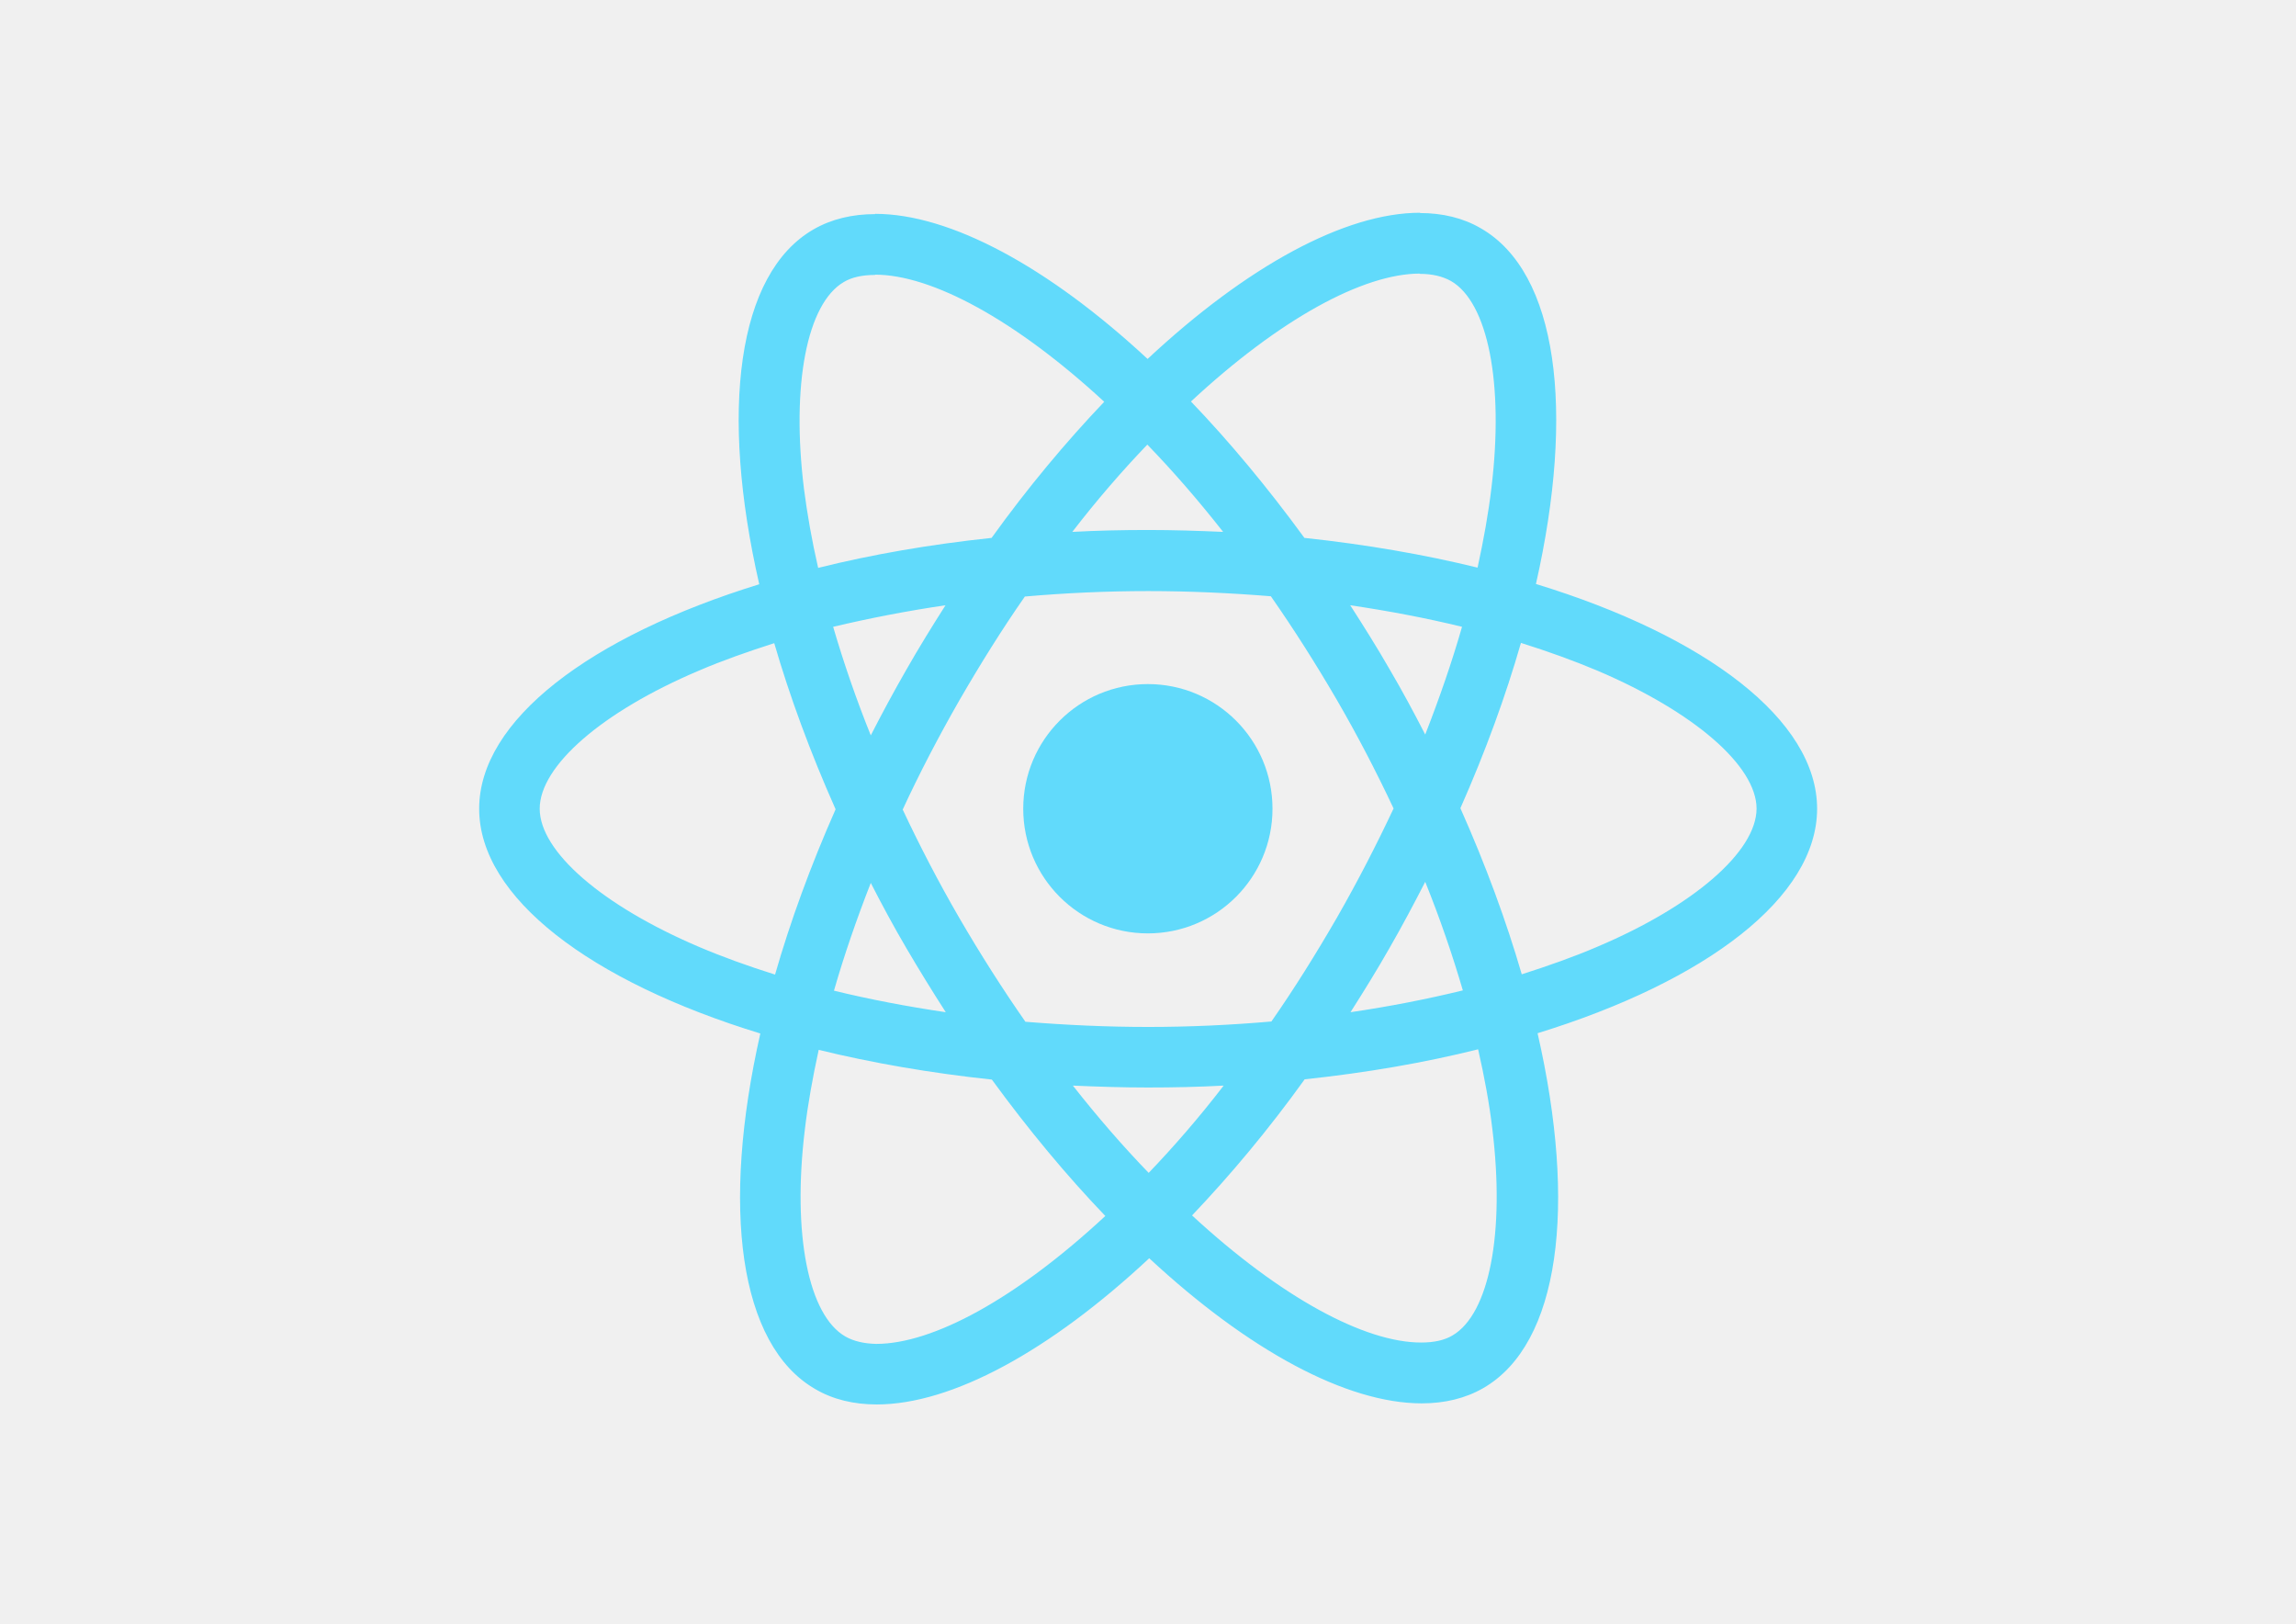
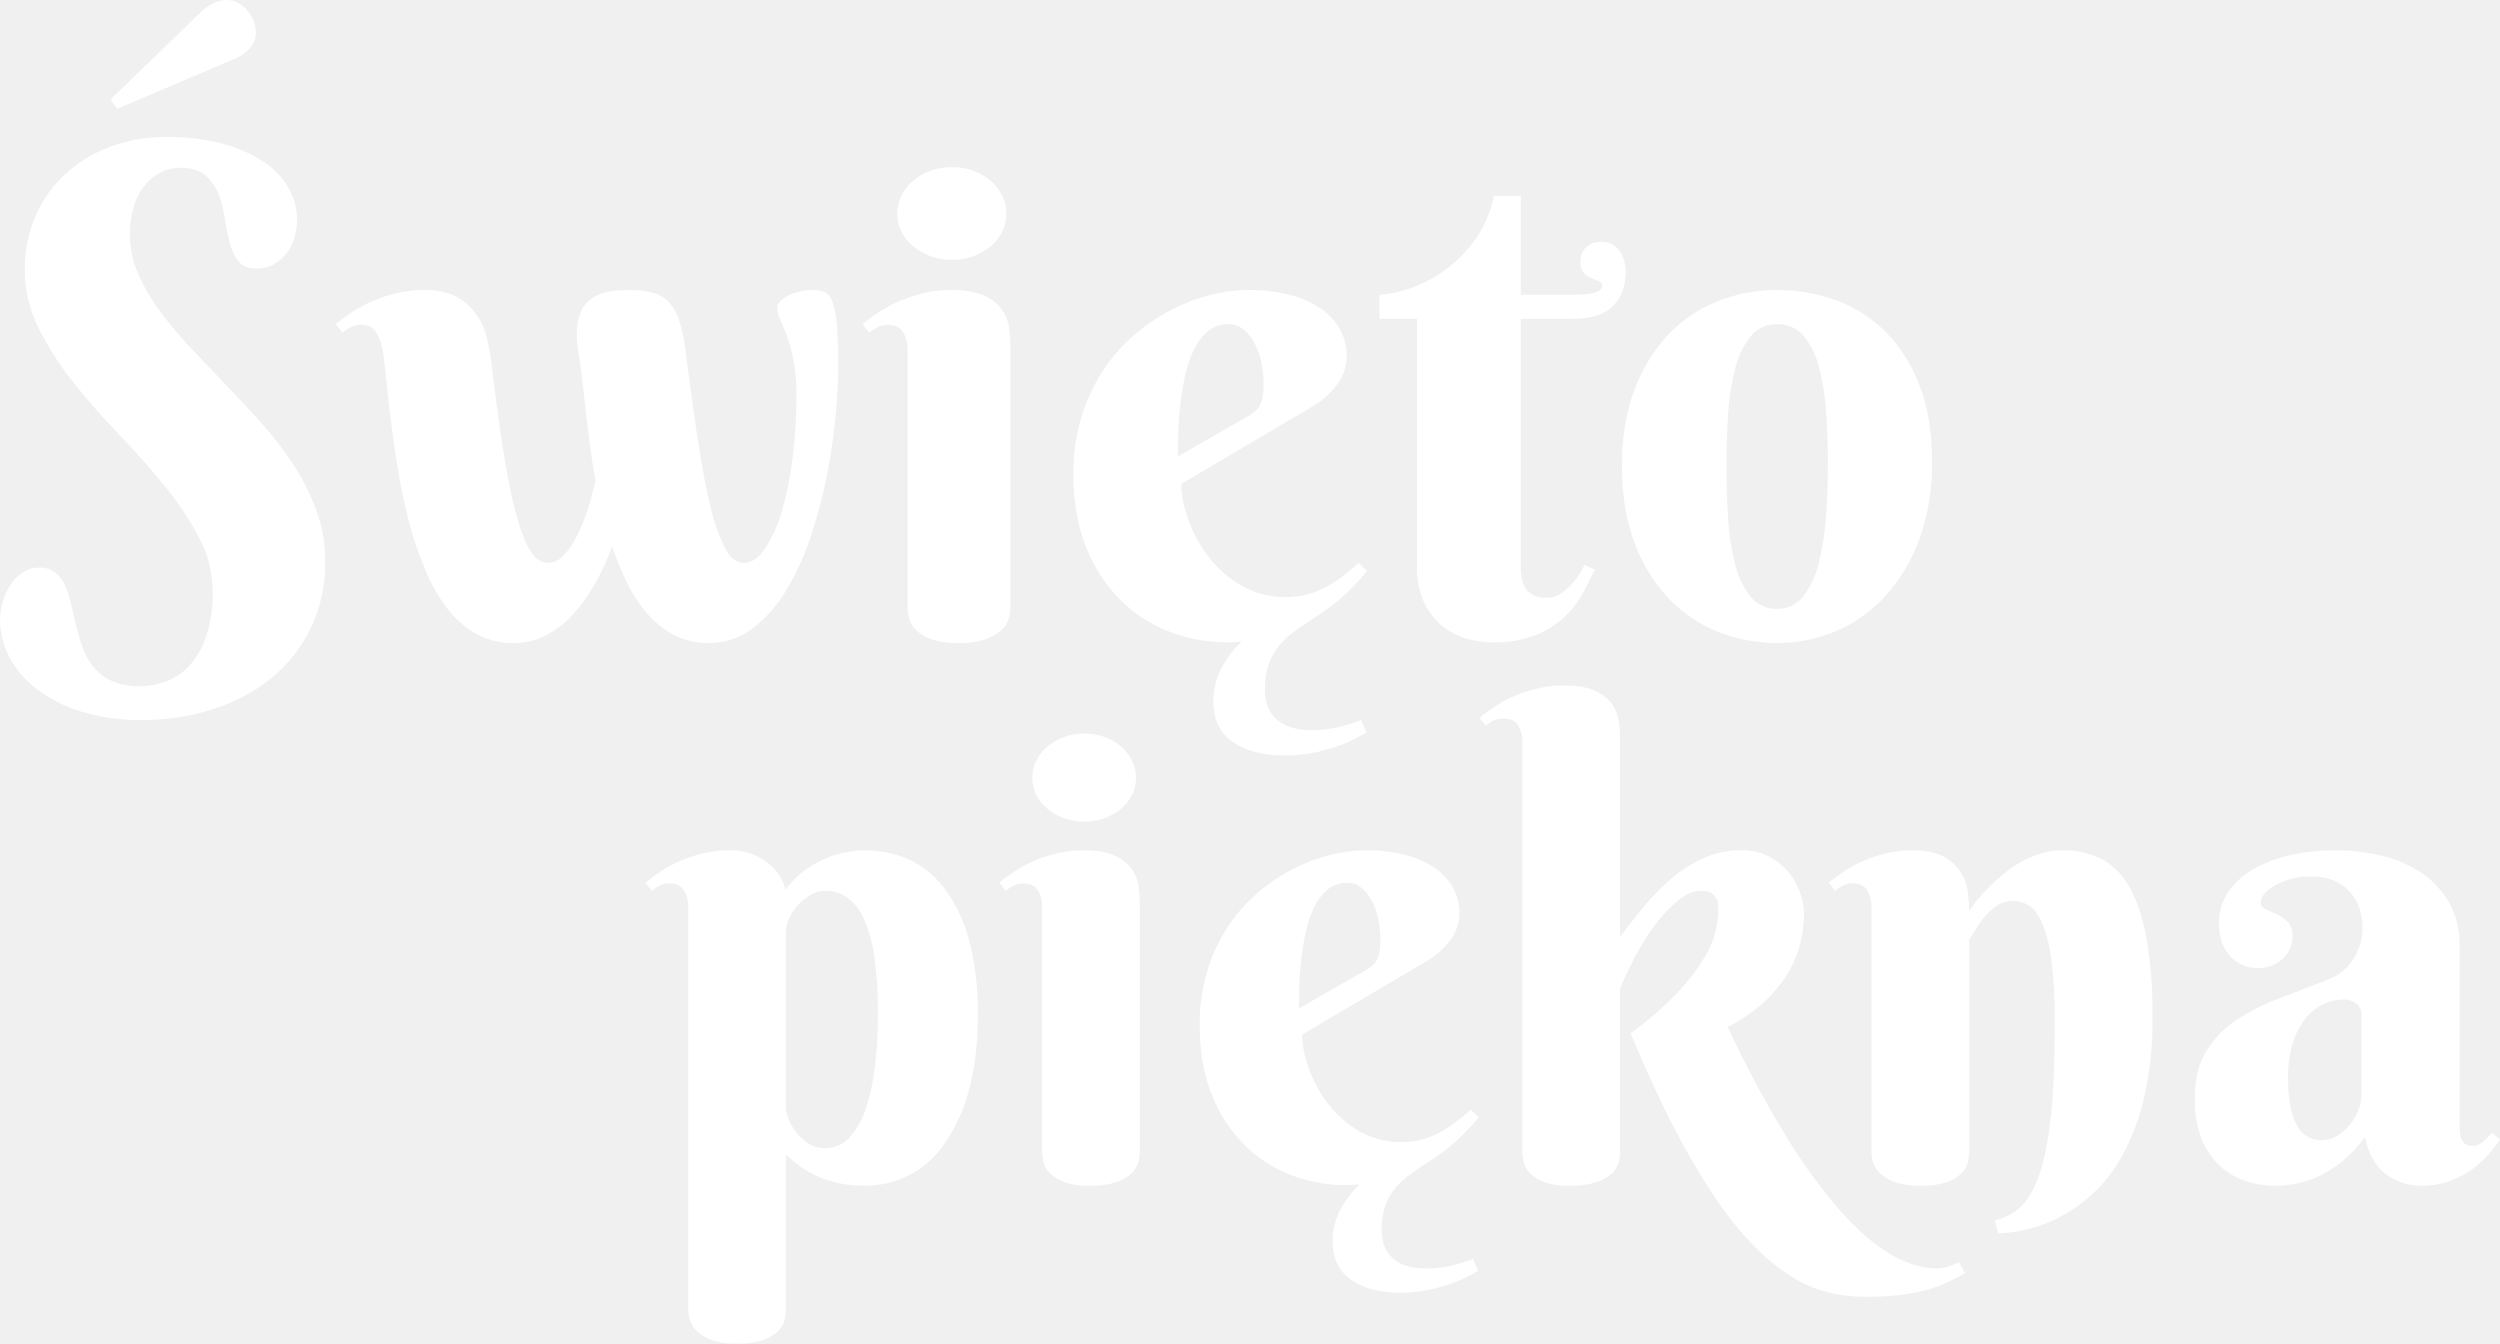
- <svg xmlns="http://www.w3.org/2000/svg" viewBox="0 0 841.9 595.3">
-   <g fill="#61DAFB">
-     <path d="M666.3 296.5c0-32.5-40.7-63.3-103.1-82.4 14.4-63.6 8-114.2-20.2-130.4-6.5-3.8-14.1-5.6-22.4-5.6v22.3c4.6 0 8.3.9 11.4 2.6 13.6 7.8 19.5 37.5 14.9 75.7-1.1 9.4-2.9 19.3-5.1 29.4-19.6-4.8-41-8.5-63.5-10.9-13.5-18.5-27.5-35.3-41.6-50 32.6-30.3 63.2-46.9 84-46.9V78c-27.5 0-63.5 19.6-99.9 53.6-36.4-33.8-72.4-53.2-99.9-53.2v22.3c20.7 0 51.4 16.5 84 46.6-14 14.7-28 31.4-41.3 49.9-22.6 2.4-44 6.1-63.6 11-2.3-10-4-19.7-5.2-29-4.7-38.2 1.1-67.9 14.6-75.8 3-1.8 6.9-2.6 11.5-2.6V78.5c-8.4 0-16 1.8-22.6 5.6-28.1 16.2-34.4 66.7-19.9 130.1-62.2 19.2-102.7 49.9-102.7 82.3 0 32.5 40.7 63.3 103.1 82.4-14.4 63.6-8 114.2 20.2 130.4 6.5 3.8 14.1 5.6 22.5 5.6 27.5 0 63.5-19.6 99.9-53.6 36.4 33.8 72.4 53.2 99.9 53.2 8.4 0 16-1.8 22.6-5.6 28.1-16.2 34.4-66.7 19.9-130.1 62-19.1 102.5-49.9 102.5-82.3zm-130.2-66.7c-3.7 12.9-8.3 26.2-13.5 39.5-4.1-8-8.4-16-13.1-24-4.6-8-9.5-15.8-14.4-23.4 14.2 2.1 27.9 4.7 41 7.9zm-45.8 106.5c-7.8 13.5-15.8 26.3-24.1 38.2-14.9 1.3-30 2-45.2 2-15.1 0-30.2-.7-45-1.9-8.3-11.9-16.4-24.6-24.2-38-7.6-13.1-14.5-26.4-20.8-39.8 6.2-13.4 13.2-26.8 20.7-39.9 7.8-13.5 15.8-26.3 24.1-38.2 14.9-1.3 30-2 45.2-2 15.1 0 30.2.7 45 1.9 8.3 11.9 16.4 24.6 24.2 38 7.6 13.1 14.5 26.4 20.8 39.8-6.3 13.4-13.2 26.8-20.7 39.9zm32.3-13c5.4 13.4 10 26.8 13.8 39.8-13.1 3.2-26.9 5.9-41.2 8 4.9-7.7 9.8-15.6 14.4-23.7 4.6-8 8.9-16.1 13-24.1zM421.2 430c-9.3-9.6-18.6-20.3-27.8-32 9 .4 18.2.7 27.5.7 9.4 0 18.7-.2 27.8-.7-9 11.7-18.3 22.4-27.5 32zm-74.4-58.9c-14.2-2.1-27.9-4.7-41-7.9 3.7-12.9 8.3-26.2 13.5-39.5 4.1 8 8.4 16 13.1 24 4.7 8 9.5 15.8 14.4 23.4zM420.7 163c9.3 9.6 18.6 20.3 27.8 32-9-.4-18.2-.7-27.5-.7-9.4 0-18.7.2-27.8.7 9-11.7 18.3-22.4 27.5-32zm-74 58.9c-4.9 7.7-9.8 15.6-14.4 23.7-4.6 8-8.9 16-13 24-5.4-13.4-10-26.8-13.8-39.8 13.1-3.1 26.9-5.8 41.2-7.9zm-90.5 125.2c-35.4-15.1-58.3-34.9-58.3-50.6 0-15.7 22.9-35.6 58.3-50.6 8.6-3.7 18-7 27.7-10.1 5.7 19.6 13.2 40 22.5 60.9-9.2 20.8-16.6 41.1-22.2 60.6-9.9-3.1-19.3-6.5-28-10.2zM310 490c-13.6-7.8-19.5-37.5-14.9-75.7 1.1-9.4 2.9-19.3 5.1-29.4 19.6 4.8 41 8.5 63.5 10.9 13.5 18.5 27.5 35.3 41.6 50-32.6 30.3-63.2 46.9-84 46.9-4.5-.1-8.3-1-11.3-2.7zm237.2-76.2c4.7 38.2-1.1 67.9-14.6 75.8-3 1.8-6.9 2.6-11.5 2.6-20.7 0-51.4-16.5-84-46.6 14-14.7 28-31.4 41.3-49.9 22.6-2.4 44-6.1 63.6-11 2.3 10.1 4.1 19.8 5.2 29.1zm38.5-66.7c-8.6 3.7-18 7-27.7 10.1-5.7-19.6-13.2-40-22.5-60.9 9.2-20.8 16.6-41.1 22.2-60.6 9.9 3.1 19.3 6.5 28.1 10.2 35.4 15.1 58.3 34.9 58.3 50.6-.1 15.7-23 35.6-58.4 50.6zM320.8 78.4z" />
-     <circle cx="420.9" cy="296.5" r="45.7" />
-     <path d="M520.5 78.1z" />
-   </g>
+ <svg xmlns="http://www.w3.org/2000/svg" width="822.25" height="441.906" viewBox="0 0 822.25 441.906">
+   <defs>
+     <style>
+       .cls-1 {
+         fill: #fff;
+         fill-rule: evenodd;
+       }
+     </style>
+   </defs>
+   <path id="piękna" class="cls-1" d="M210.535,580.938a16.6,16.6,0,0,1-5.949-4.406,21.314,21.314,0,0,1-3.634-6.279,61.558,61.558,0,0,1-2.2-7.159q-0.883-3.636-1.653-7.16a33.312,33.312,0,0,0-1.982-6.278,11.536,11.536,0,0,0-3.25-4.406,8.217,8.217,0,0,0-5.342-1.653,9.5,9.5,0,0,0-5.617,1.708,14.756,14.756,0,0,0-4.021,4.24,20.476,20.476,0,0,0-2.423,5.563,21.61,21.61,0,0,0-.826,5.673,26.294,26.294,0,0,0,3.029,12.171,31.776,31.776,0,0,0,8.977,10.519,47.38,47.38,0,0,0,14.6,7.435,64.32,64.32,0,0,0,19.881,2.809,76.533,76.533,0,0,0,23.462-3.525A58.4,58.4,0,0,0,262.8,580a48.331,48.331,0,0,0,13-16.413,49.668,49.668,0,0,0,4.791-22.2,47.8,47.8,0,0,0-2.754-16.191,72.556,72.556,0,0,0-7.269-14.76,111.608,111.608,0,0,0-10.3-13.6q-5.783-6.552-11.786-12.777T236.7,471.725A131.842,131.842,0,0,1,226.4,459.5a64.41,64.41,0,0,1-7.27-12.392,31.778,31.778,0,0,1-2.754-12.887,30.706,30.706,0,0,1,1.432-9.914,20.215,20.215,0,0,1,3.8-6.884,15.594,15.594,0,0,1,5.287-4.021,14.161,14.161,0,0,1,5.893-1.321q5.506,0,8.371,2.478a15.433,15.433,0,0,1,4.3,6.113,36.967,36.967,0,0,1,2.093,7.986,80.221,80.221,0,0,0,1.6,7.986,16.518,16.518,0,0,0,2.864,6.113q1.924,2.478,6,2.478a11.2,11.2,0,0,0,5.948-1.542,14.042,14.042,0,0,0,4.185-3.855,16.049,16.049,0,0,0,2.424-5.122,20.6,20.6,0,0,0,.771-5.452,21.109,21.109,0,0,0-2.864-10.629,26.022,26.022,0,0,0-8.427-8.7,45.983,45.983,0,0,0-13.548-5.838,70.365,70.365,0,0,0-18.229-2.148,52.017,52.017,0,0,0-18.01,3.084,45.143,45.143,0,0,0-14.76,8.757,41.12,41.12,0,0,0-10.023,13.769,43.182,43.182,0,0,0-3.69,18.119,42.642,42.642,0,0,0,4.571,19.221,100.289,100.289,0,0,0,11.455,17.844q6.883,8.649,14.87,16.963t14.871,16.743a102.613,102.613,0,0,1,11.455,17.128,38.171,38.171,0,0,1,4.571,17.954,44.142,44.142,0,0,1-2.093,14.54,27.885,27.885,0,0,1-5.452,9.638,19.492,19.492,0,0,1-7.655,5.287,24.822,24.822,0,0,1-8.7,1.6A22.127,22.127,0,0,1,210.535,580.938Zm1.652-188.245,39.1-16.632a13.8,13.8,0,0,0,4.571-3.36,7.268,7.268,0,0,0,1.927-5.011,10.474,10.474,0,0,0-.771-3.911,12.363,12.363,0,0,0-2.092-3.469,10.6,10.6,0,0,0-3.085-2.479,7.88,7.88,0,0,0-3.745-.936,9.287,9.287,0,0,0-4.185,1.047,18.489,18.489,0,0,0-3.966,2.7l-29.96,28.969Zm222.115,115a107.243,107.243,0,0,1-3.58,17.514,44.338,44.338,0,0,1-5.507,12.226q-3.2,4.626-6.94,4.626-3.526,0-6.113-4.681a57.784,57.784,0,0,1-4.792-13.6q-2.2-8.922-4.185-21.92t-4.076-29.52a52.481,52.481,0,0,0-2.093-9.968,16.484,16.484,0,0,0-3.469-6.169,11.031,11.031,0,0,0-5.4-3.084,32.926,32.926,0,0,0-7.985-.826q-10.8,0-14.375,5.177t-1.927,15.531q0.66,3.635,1.211,8.371t1.157,10.189q0.6,5.452,1.377,11.4t1.872,12.007a93.689,93.689,0,0,1-3.084,11.07,54.128,54.128,0,0,1-3.745,8.536,21.6,21.6,0,0,1-4.186,5.508,6.746,6.746,0,0,1-4.516,1.982q-3.526,0-6.113-4.351t-4.791-12.887q-2.2-8.535-4.131-21.2t-3.91-29.3a65.7,65.7,0,0,0-1.432-6.94,21.94,21.94,0,0,0-3.36-7.214,18.978,18.978,0,0,0-6.444-5.618q-4.075-2.256-10.684-2.258a38.119,38.119,0,0,0-8.812.991,48.759,48.759,0,0,0-7.82,2.534,44.006,44.006,0,0,0-6.775,3.58,61.925,61.925,0,0,0-5.672,4.13l2.313,2.754a17.281,17.281,0,0,1,2.864-1.873,7.084,7.084,0,0,1,3.194-.661q3.524,0,5.012,2.424a19.808,19.808,0,0,1,2.258,6.829q0.66,4.848,1.322,11.455t1.652,14.21q0.991,7.6,2.423,15.751t3.58,15.861a116.445,116.445,0,0,0,5.122,14.65,54.852,54.852,0,0,0,7.049,12.172,31.772,31.772,0,0,0,9.418,8.261,24.469,24.469,0,0,0,12.282,3.029,23.1,23.1,0,0,0,10.464-2.423,31.341,31.341,0,0,0,8.867-6.72,53.521,53.521,0,0,0,7.325-10.078,87.126,87.126,0,0,0,5.838-12.5,91.85,91.85,0,0,0,5.122,12.392,45.926,45.926,0,0,0,6.774,10.078,29.714,29.714,0,0,0,8.757,6.774,24.168,24.168,0,0,0,11.07,2.479A23.277,23.277,0,0,0,420.7,563.92a42.824,42.824,0,0,0,10.905-11.9,82.269,82.269,0,0,0,8.1-17.018,157.81,157.81,0,0,0,5.508-19.827,189.057,189.057,0,0,0,3.139-20.378q0.991-10.132.991-18.615,0-5.947-.385-11.18a39.094,39.094,0,0,0-1.377-8.426,6.251,6.251,0,0,0-2.313-3.415,9.191,9.191,0,0,0-4.627-.881,19.4,19.4,0,0,0-3.139.33,16.932,16.932,0,0,0-3.745,1.1,12.532,12.532,0,0,0-3.139,1.872,3.444,3.444,0,0,0-1.322,2.754,8.734,8.734,0,0,0,.991,3.8q0.992,2.04,2.148,5.177a57.13,57.13,0,0,1,2.148,7.876,60.17,60.17,0,0,1,.992,12.006A161.83,161.83,0,0,1,434.3,507.689Zm71.652-37.12a47.625,47.625,0,0,0-.386-5.618,13.674,13.674,0,0,0-2.258-6,14.287,14.287,0,0,0-5.838-4.736q-3.964-1.926-11.125-1.928a38.119,38.119,0,0,0-8.812.991,48.759,48.759,0,0,0-7.82,2.534,44.006,44.006,0,0,0-6.775,3.58,61.651,61.651,0,0,0-5.672,4.13l2.313,2.754a17.2,17.2,0,0,1,2.864-1.873,7.084,7.084,0,0,1,3.194-.661q3.524,0,5.012,2.369a10.246,10.246,0,0,1,1.487,5.562v85.035a17.462,17.462,0,0,0,.385,3.194,8.242,8.242,0,0,0,2.038,3.856A13.34,13.34,0,0,0,479.518,567a24.436,24.436,0,0,0,9.142,1.377,27.388,27.388,0,0,0,9.253-1.267,14.383,14.383,0,0,0,5.232-3.084,8.247,8.247,0,0,0,2.313-3.855,15.1,15.1,0,0,0,.5-3.47V470.569ZM470.1,433.118a14.616,14.616,0,0,0,3.855,4.792,19.831,19.831,0,0,0,5.728,3.249,20.145,20.145,0,0,0,7.105,1.212,19.839,19.839,0,0,0,6.994-1.212,19.079,19.079,0,0,0,5.673-3.249,14.972,14.972,0,0,0,3.8-4.792,13.416,13.416,0,0,0,0-11.841,15.406,15.406,0,0,0-3.8-4.9,18.515,18.515,0,0,0-5.673-3.3,19.884,19.884,0,0,0-6.994-1.212,20.191,20.191,0,0,0-7.105,1.212,19.226,19.226,0,0,0-5.728,3.3,15.029,15.029,0,0,0-3.855,4.9A13.416,13.416,0,0,0,470.1,433.118ZM605.638,490.4a27.468,27.468,0,0,0,7.931-7.214,15.538,15.538,0,0,0,2.974-9.308,17.913,17.913,0,0,0-1.983-8.206,19.644,19.644,0,0,0-6-6.884,31.757,31.757,0,0,0-10.078-4.737,53.476,53.476,0,0,0-27.042-.055,60.052,60.052,0,0,0-13.053,5.067,62.962,62.962,0,0,0-12.171,8.427,56.136,56.136,0,0,0-10.134,11.785,59.012,59.012,0,0,0-6.884,15.091,63.263,63.263,0,0,0-2.534,18.395q0,13.878,4.241,24.232a51,51,0,0,0,11.29,17.294,46.36,46.36,0,0,0,16.137,10.409,51.93,51.93,0,0,0,18.67,3.47q1.431,0,2.589-.111t2.368-.11a35.113,35.113,0,0,0-6.719,8.922,23.407,23.407,0,0,0-2.533,11.015q0,8.592,6.388,13.053t17.073,4.461a46.876,46.876,0,0,0,8.7-.771,58.129,58.129,0,0,0,7.545-1.928,50.23,50.23,0,0,0,6.169-2.478q2.7-1.322,4.461-2.423l-1.763-4.076a62.568,62.568,0,0,1-6.554,2.148,37.362,37.362,0,0,1-9.968,1.157q-7.161,0-11.125-3.415t-3.965-9.8a25.68,25.68,0,0,1,1.211-8.427,19.533,19.533,0,0,1,3.47-6.168,29.133,29.133,0,0,1,5.507-5.012q3.247-2.313,7.215-4.846a64.687,64.687,0,0,0,9.418-7.38,78.586,78.586,0,0,0,6.774-7.27l-2.754-2.644q-2.643,2.313-5.287,4.351a40.15,40.15,0,0,1-5.507,3.58,28.352,28.352,0,0,1-6.169,2.423,27.652,27.652,0,0,1-7.159.881,28.216,28.216,0,0,1-10.134-1.762,32.144,32.144,0,0,1-8.426-4.736,37.789,37.789,0,0,1-6.719-6.774,44,44,0,0,1-4.9-7.986,45.529,45.529,0,0,1-3.029-8.316,31.248,31.248,0,0,1-1.047-7.656Zm-44.61,16.633q0-3.082.11-7.545t0.661-9.308a95.479,95.479,0,0,1,1.6-9.638A38.129,38.129,0,0,1,566.26,472a18.342,18.342,0,0,1,4.626-6.114,10.167,10.167,0,0,1,6.774-2.368,7.636,7.636,0,0,1,5.288,1.983,15.791,15.791,0,0,1,3.634,4.957,24.607,24.607,0,0,1,2.038,6.333,34.82,34.82,0,0,1,.606,6.113,27.492,27.492,0,0,1-.275,4.241,10.724,10.724,0,0,1-.826,2.864,6.172,6.172,0,0,1-1.487,1.983,17.444,17.444,0,0,1-2.369,1.707Zm129.865-45.271q9.143,0,13.273-4.241t4.131-11.4a12.952,12.952,0,0,0-.5-3.525,9.922,9.922,0,0,0-1.487-3.139,7.507,7.507,0,0,0-2.478-2.2,7.029,7.029,0,0,0-3.47-.826,7.139,7.139,0,0,0-5.012,1.762,6.24,6.24,0,0,0-1.927,4.846,5,5,0,0,0,1.1,3.635,8.043,8.043,0,0,0,2.479,1.708q1.375,0.606,2.478.991a1.472,1.472,0,0,1,1.1,1.487q0,2.975-8.811,2.974H673.82V421.332h-8.812a38.308,38.308,0,0,1-7.049,15.531,44.882,44.882,0,0,1-10.74,10.024,42.877,42.877,0,0,1-11.29,5.342,33.233,33.233,0,0,1-8.592,1.6v7.931h12.337v81.62a26.839,26.839,0,0,0,2.093,11.125,22.605,22.605,0,0,0,5.562,7.711,21.861,21.861,0,0,0,7.931,4.516,30.313,30.313,0,0,0,9.308,1.432,36.484,36.484,0,0,0,14.264-2.424,30.545,30.545,0,0,0,15.421-13.768q2.256-4.185,3.91-7.711l-3.414-1.542a23.347,23.347,0,0,1-3.415,5.4,19.317,19.317,0,0,1-3.965,3.746,8.875,8.875,0,0,1-5.288,1.652,8.068,8.068,0,0,1-6.058-2.258q-2.205-2.258-2.2-8.1v-81.4h17.073Zm20.378,73.8a53.415,53.415,0,0,0,11.18,18.175,45.9,45.9,0,0,0,16.247,10.96,51.867,51.867,0,0,0,19.386,3.69,49.334,49.334,0,0,0,19.386-3.91,46.455,46.455,0,0,0,16.247-11.511,56.823,56.823,0,0,0,11.18-18.725,72.286,72.286,0,0,0,4.186-25.555q0-14.539-4.186-25.169a50.335,50.335,0,0,0-11.18-17.569,44.25,44.25,0,0,0-16.247-10.3,56.354,56.354,0,0,0-19.386-3.36,52.544,52.544,0,0,0-19.386,3.635,45.276,45.276,0,0,0-16.247,10.905,53.522,53.522,0,0,0-11.18,18.119q-4.188,10.851-4.186,25.279T711.271,535.556Zm62.95-9.032a86.5,86.5,0,0,1-2.368,15.421,29.5,29.5,0,0,1-5.067,11.015,10.546,10.546,0,0,1-8.7,4.186,10.707,10.707,0,0,1-8.7-4.021,27.818,27.818,0,0,1-5.067-10.629A78.454,78.454,0,0,1,742,527.461q-0.552-8.427-.55-17.239T742,493.039a77.256,77.256,0,0,1,2.313-14.925,27.84,27.84,0,0,1,5.067-10.574,10.713,10.713,0,0,1,8.7-4.021,10.974,10.974,0,0,1,8.7,3.8,25.771,25.771,0,0,1,5.067,10.189,76.512,76.512,0,0,1,2.368,14.6q0.6,8.207.606,17.018T774.221,526.524ZM399.984,787.718a14.019,14.019,0,0,0,.418,2.983,8.246,8.246,0,0,0,2.094,3.663,13.354,13.354,0,0,0,4.867,3.14,23.637,23.637,0,0,0,8.74,1.309,24.548,24.548,0,0,0,8.74-1.256,13.134,13.134,0,0,0,4.815-2.983,7.783,7.783,0,0,0,2.041-3.612,15.372,15.372,0,0,0,.419-3.244v-51.08q1.255,1.154,3.349,2.878a31.463,31.463,0,0,0,5.234,3.4,34.882,34.882,0,0,0,7.484,2.826,39.653,39.653,0,0,0,10.1,1.152,31.319,31.319,0,0,0,25.382-12.979,54.311,54.311,0,0,0,8.374-17.533q3.192-10.728,3.193-26.011a92.73,92.73,0,0,0-2.617-23.237,50.675,50.675,0,0,0-7.484-16.852,32.29,32.29,0,0,0-11.671-10.258,34.573,34.573,0,0,0-23.08-2.512,33.7,33.7,0,0,0-7.222,2.669,33.177,33.177,0,0,0-6.281,4.135,28.726,28.726,0,0,0-4.972,5.338,12.412,12.412,0,0,0-1.36-3.82,15.257,15.257,0,0,0-3.4-4.292,20.51,20.51,0,0,0-5.6-3.506,20.041,20.041,0,0,0-8.06-1.466,36.226,36.226,0,0,0-8.373.942,46.31,46.31,0,0,0-7.432,2.408,41.753,41.753,0,0,0-6.437,3.4,58.643,58.643,0,0,0-5.391,3.925l2.2,2.617a16.281,16.281,0,0,1,2.722-1.78,6.719,6.719,0,0,1,3.035-.628q3.35,0,4.763,2.251a9.732,9.732,0,0,1,1.413,5.285V787.718Zm32.134-124.35a10.671,10.671,0,0,1,1.151-4.605,16.889,16.889,0,0,1,2.983-4.344,17.676,17.676,0,0,1,4.135-3.245,9.249,9.249,0,0,1,4.605-1.308,12.575,12.575,0,0,1,7.17,2.145,16.947,16.947,0,0,1,5.5,6.909,45.147,45.147,0,0,1,3.506,12.508,126.248,126.248,0,0,1,1.2,18.945,146.73,146.73,0,0,1-.942,17.114,66.6,66.6,0,0,1-3.036,14.026,26.838,26.838,0,0,1-5.338,9.525,10.858,10.858,0,0,1-13.869,1.78,16.627,16.627,0,0,1-4.03-3.926,17.21,17.21,0,0,1-2.3-4.291,10.664,10.664,0,0,1-.733-2.931v-58.3Zm116.394-9.42a45.3,45.3,0,0,0-.366-5.339,12.987,12.987,0,0,0-2.146-5.7,13.585,13.585,0,0,0-5.547-4.5q-3.769-1.83-10.572-1.832a36.229,36.229,0,0,0-8.374.942,46.31,46.31,0,0,0-7.432,2.408,41.845,41.845,0,0,0-6.437,3.4,58.487,58.487,0,0,0-5.39,3.925l2.2,2.617a16.277,16.277,0,0,1,2.721-1.78,6.72,6.72,0,0,1,3.036-.628q3.348,0,4.762,2.251a9.732,9.732,0,0,1,1.413,5.285V735.8a16.551,16.551,0,0,0,.367,3.035,7.814,7.814,0,0,0,1.936,3.664,12.669,12.669,0,0,0,4.71,3.087,23.211,23.211,0,0,0,8.688,1.309,26.021,26.021,0,0,0,8.792-1.2,13.656,13.656,0,0,0,4.972-2.931,7.815,7.815,0,0,0,2.2-3.663,14.33,14.33,0,0,0,.471-3.3V653.948Zm-34.07-35.589a13.874,13.874,0,0,0,3.663,4.554A18.825,18.825,0,0,0,523.548,626a19.142,19.142,0,0,0,6.751,1.152A18.847,18.847,0,0,0,536.946,626a18.117,18.117,0,0,0,5.391-3.087,14.226,14.226,0,0,0,3.611-4.554,12.753,12.753,0,0,0,0-11.252,14.649,14.649,0,0,0-3.611-4.658,17.61,17.61,0,0,0-5.391-3.14,18.891,18.891,0,0,0-6.647-1.151,19.187,19.187,0,0,0-6.751,1.151,18.283,18.283,0,0,0-5.443,3.14,14.276,14.276,0,0,0-3.663,4.658A12.744,12.744,0,0,0,514.442,618.359Zm128.8,54.43a26.123,26.123,0,0,0,7.536-6.856,14.768,14.768,0,0,0,2.826-8.845,17.023,17.023,0,0,0-1.884-7.8,18.672,18.672,0,0,0-5.7-6.542,30.171,30.171,0,0,0-9.577-4.5,50.793,50.793,0,0,0-25.7-.052,56.97,56.97,0,0,0-12.4,4.815,59.772,59.772,0,0,0-11.566,8.007,53.319,53.319,0,0,0-9.63,11.2,56.051,56.051,0,0,0-6.542,14.34,60.12,60.12,0,0,0-2.408,17.48q0,13.188,4.03,23.028A48.484,48.484,0,0,0,582.949,733.5a44.046,44.046,0,0,0,15.334,9.891,49.347,49.347,0,0,0,17.742,3.3q1.359,0,2.46-.1t2.25-.105a33.385,33.385,0,0,0-6.385,8.479,22.236,22.236,0,0,0-2.407,10.467q0,8.164,6.071,12.4t16.224,4.239a44.591,44.591,0,0,0,8.269-.732,55.122,55.122,0,0,0,7.17-1.832,47.782,47.782,0,0,0,5.862-2.355q2.564-1.257,4.239-2.3L658.1,770.97a59.367,59.367,0,0,1-6.228,2.041,35.5,35.5,0,0,1-9.473,1.1q-6.806,0-10.571-3.244t-3.769-9.316a24.4,24.4,0,0,1,1.152-8.008,18.568,18.568,0,0,1,3.3-5.861,27.661,27.661,0,0,1,5.233-4.763q3.087-2.2,6.856-4.605a61.393,61.393,0,0,0,8.95-7.013,74.763,74.763,0,0,0,6.437-6.909l-2.617-2.512q-2.511,2.2-5.024,4.135a38.333,38.333,0,0,1-5.233,3.4,26.9,26.9,0,0,1-5.862,2.3,26.265,26.265,0,0,1-6.8.838,26.817,26.817,0,0,1-9.629-1.675,30.529,30.529,0,0,1-8.008-4.5,35.953,35.953,0,0,1-6.385-6.437,41.8,41.8,0,0,1-4.658-7.589,43.248,43.248,0,0,1-2.878-7.9,29.7,29.7,0,0,1-.994-7.275Zm-42.392,15.805q0-2.93.1-7.17t0.629-8.845a90.6,90.6,0,0,1,1.517-9.159,36.28,36.28,0,0,1,2.722-8.112,17.417,17.417,0,0,1,4.4-5.809,9.656,9.656,0,0,1,6.437-2.25,7.253,7.253,0,0,1,5.024,1.884,15.016,15.016,0,0,1,3.455,4.71,23.416,23.416,0,0,1,1.936,6.019,33.07,33.07,0,0,1,.576,5.809,26.1,26.1,0,0,1-.262,4.03,10.146,10.146,0,0,1-.785,2.721,5.844,5.844,0,0,1-1.413,1.884,16.45,16.45,0,0,1-2.251,1.623Zm105.613-88.971a44.2,44.2,0,0,0-.366-5.286,12.964,12.964,0,0,0-2.146-5.652,13.59,13.59,0,0,0-5.548-4.5q-3.768-1.83-10.571-1.831a36.229,36.229,0,0,0-8.374.942,48.193,48.193,0,0,0-7.484,2.407,38.687,38.687,0,0,0-6.437,3.4,62.566,62.566,0,0,0-5.339,3.925l2.094,2.512a13.116,13.116,0,0,1,2.774-1.727,7.623,7.623,0,0,1,3.087-.576q3.35,0,4.763,2.251a9.735,9.735,0,0,1,1.413,5.286V735.8a16.623,16.623,0,0,0,.366,3.035,8.026,8.026,0,0,0,1.884,3.664,12.137,12.137,0,0,0,4.658,3.087,23.214,23.214,0,0,0,8.688,1.309,26.5,26.5,0,0,0,8.845-1.2,14.081,14.081,0,0,0,5.024-2.878,7.547,7.547,0,0,0,2.2-3.559,13.685,13.685,0,0,0,.471-3.245V682q1.884-4.605,4.815-10.206a79.081,79.081,0,0,1,6.542-10.467,46.468,46.468,0,0,1,7.589-8.164q3.976-3.3,7.85-3.3a5.551,5.551,0,0,1,3.088.732,5.481,5.481,0,0,1,1.674,1.675,4.634,4.634,0,0,1,.681,1.936c0.069,0.664.1,1.135,0.1,1.413a38.586,38.586,0,0,1-.733,6.8,29.87,29.87,0,0,1-3.664,9.106,67.469,67.469,0,0,1-8.687,11.462,109.621,109.621,0,0,1-15.806,13.764q7.431,17.8,14.34,31.088a229.108,229.108,0,0,0,13.45,22.923,112.116,112.116,0,0,0,12.77,15.91,68.279,68.279,0,0,0,12.3,10.048,41.679,41.679,0,0,0,12.09,5.234,51.4,51.4,0,0,0,12.194,1.465,94.138,94.138,0,0,0,11.723-.628,62.263,62.263,0,0,0,8.688-1.675,40.314,40.314,0,0,0,6.7-2.459q2.929-1.413,5.757-2.984l-1.989-3.663a23.064,23.064,0,0,1-2.407,1.047,18.1,18.1,0,0,1-2.3.732,10.3,10.3,0,0,1-2.512.314q-7.223,0-15.178-4.605t-16.59-14.288A179.351,179.351,0,0,1,761,730.515a360.9,360.9,0,0,1-19.155-35.85,52.513,52.513,0,0,0,12.142-8.322,43.73,43.73,0,0,0,7.693-9.42,35.937,35.937,0,0,0,4.082-9.839,40.689,40.689,0,0,0,1.2-9.577,23.222,23.222,0,0,0-.994-6.071,20.882,20.882,0,0,0-3.454-6.856,21.689,21.689,0,0,0-6.438-5.653,19.245,19.245,0,0,0-9.943-2.355,29.061,29.061,0,0,0-12.352,2.617,46.034,46.034,0,0,0-10.467,6.7,72.132,72.132,0,0,0-9,9.159q-4.187,5.077-7.85,10v-65.42Zm142.4,115.819a154.677,154.677,0,0,1-1.779,16.59,70.343,70.343,0,0,1-2.879,11.671,31.051,31.051,0,0,1-3.872,7.694,16.307,16.307,0,0,1-4.868,4.6,20.621,20.621,0,0,1-5.809,2.3l1.152,4.292a51.06,51.06,0,0,0,8.949-1.2,45.472,45.472,0,0,0,10.833-3.925,51.331,51.331,0,0,0,11.2-7.8,49.489,49.489,0,0,0,9.944-12.823,75.513,75.513,0,0,0,7.118-19.05,112.769,112.769,0,0,0,2.721-26.377,143.911,143.911,0,0,0-1.989-26.115q-1.989-10.519-5.757-16.9a22.5,22.5,0,0,0-9.263-9.106,28.063,28.063,0,0,0-12.613-2.722,24.081,24.081,0,0,0-6.332.838,30.393,30.393,0,0,0-5.862,2.25,39.438,39.438,0,0,0-5.234,3.193,43.675,43.675,0,0,0-4.448,3.663,57.078,57.078,0,0,0-8.793,9.944,54.957,54.957,0,0,0-.366-5.705,16.841,16.841,0,0,0-2.146-6.542,15.007,15.007,0,0,0-5.547-5.39q-3.768-2.25-10.572-2.251a36.229,36.229,0,0,0-8.374.942,46.3,46.3,0,0,0-7.431,2.408,41.81,41.81,0,0,0-6.438,3.4,58.623,58.623,0,0,0-5.39,3.925l2.2,2.617a16.277,16.277,0,0,1,2.721-1.78,6.723,6.723,0,0,1,3.036-.628q3.348,0,4.762,2.251a9.732,9.732,0,0,1,1.413,5.285V735.8a14.654,14.654,0,0,0,.419,3.035,7.89,7.89,0,0,0,2.093,3.664,13.72,13.72,0,0,0,4.868,3.087,23.63,23.63,0,0,0,8.74,1.309,25.559,25.559,0,0,0,8.74-1.2,12.61,12.61,0,0,0,4.815-2.931,7.756,7.756,0,0,0,2.041-3.663,16.084,16.084,0,0,0,.418-3.3V665.88a25.936,25.936,0,0,0,2.042-3.14,30.506,30.506,0,0,1,2.93-4.187,19.906,19.906,0,0,1,4.083-3.716,9.272,9.272,0,0,1,5.39-1.622,10.207,10.207,0,0,1,4.92,1.308q2.406,1.311,4.4,5.443A44.405,44.405,0,0,1,848.238,672a146.467,146.467,0,0,1,1.2,21.091Q849.442,705.866,848.866,715.442Zm101.479,1.1a15.078,15.078,0,0,1-1.047,5.443,18.086,18.086,0,0,1-2.826,4.92,15.356,15.356,0,0,1-4.187,3.611,9.972,9.972,0,0,1-5.128,1.413,9.656,9.656,0,0,1-4.187-.942,8.69,8.69,0,0,1-3.507-3.3,19.651,19.651,0,0,1-2.407-6.333,47.115,47.115,0,0,1-.89-10.048,37.6,37.6,0,0,1,1.465-11.043,24.935,24.935,0,0,1,3.978-8.008,17.21,17.21,0,0,1,5.809-4.919,15.169,15.169,0,0,1,6.961-1.675,6.6,6.6,0,0,1,4.291,1.361A4.829,4.829,0,0,1,950.345,691v25.54Zm-4.239-66.728q4.553,4.659,4.553,12.4A19.227,19.227,0,0,1,947.885,672a17.041,17.041,0,0,1-8.844,7.169q-8.165,3.246-15.963,6.176a66.814,66.814,0,0,0-13.921,7.065,33.647,33.647,0,0,0-9.891,10.206q-3.769,6.072-3.769,15.6a34.783,34.783,0,0,0,2.251,13.293,24.385,24.385,0,0,0,5.966,8.845,23.23,23.23,0,0,0,8.426,4.972,30.6,30.6,0,0,0,9.735,1.57,35.866,35.866,0,0,0,7.693-.838,32.584,32.584,0,0,0,7.589-2.721,37.689,37.689,0,0,0,7.379-4.92,44.474,44.474,0,0,0,6.961-7.536q1.569,8.164,6.7,12.09a18.778,18.778,0,0,0,11.724,3.925,27.019,27.019,0,0,0,9.525-1.57,30.167,30.167,0,0,0,12.665-8.793q2.2-2.615,3.768-4.815l-2.617-2.2a27.913,27.913,0,0,1-2.878,2.879,5.247,5.247,0,0,1-3.507,1.413,3.956,3.956,0,0,1-2.407-.628,3.916,3.916,0,0,1-1.256-1.57,6.513,6.513,0,0,1-.523-2.094q-0.106-1.15-.105-2.093V668.288a28.737,28.737,0,0,0-3.4-14.445A29.283,29.283,0,0,0,970.076,644a39.592,39.592,0,0,0-13.137-5.652,67.79,67.79,0,0,0-29.2-.367,44.2,44.2,0,0,0-12.194,4.344,26.164,26.164,0,0,0-8.74,7.484,17.946,17.946,0,0,0-3.35,10.938q0,6.6,3.612,10.572a12.18,12.18,0,0,0,9.472,3.978,11.711,11.711,0,0,0,4.239-.785,10.911,10.911,0,0,0,5.967-5.443,9.113,9.113,0,0,0,.889-4.03,6.774,6.774,0,0,0-1.622-4.972,12.088,12.088,0,0,0-3.611-2.512q-1.989-.888-3.611-1.57a2.321,2.321,0,0,1-1.623-2.251,4.626,4.626,0,0,1,1.256-2.878,12.423,12.423,0,0,1,3.455-2.774,22.736,22.736,0,0,1,5.233-2.093,24.73,24.73,0,0,1,6.594-.838Q941.553,645.155,946.106,649.813Z" transform="translate(-173.625 -356.906)" />
</svg>
